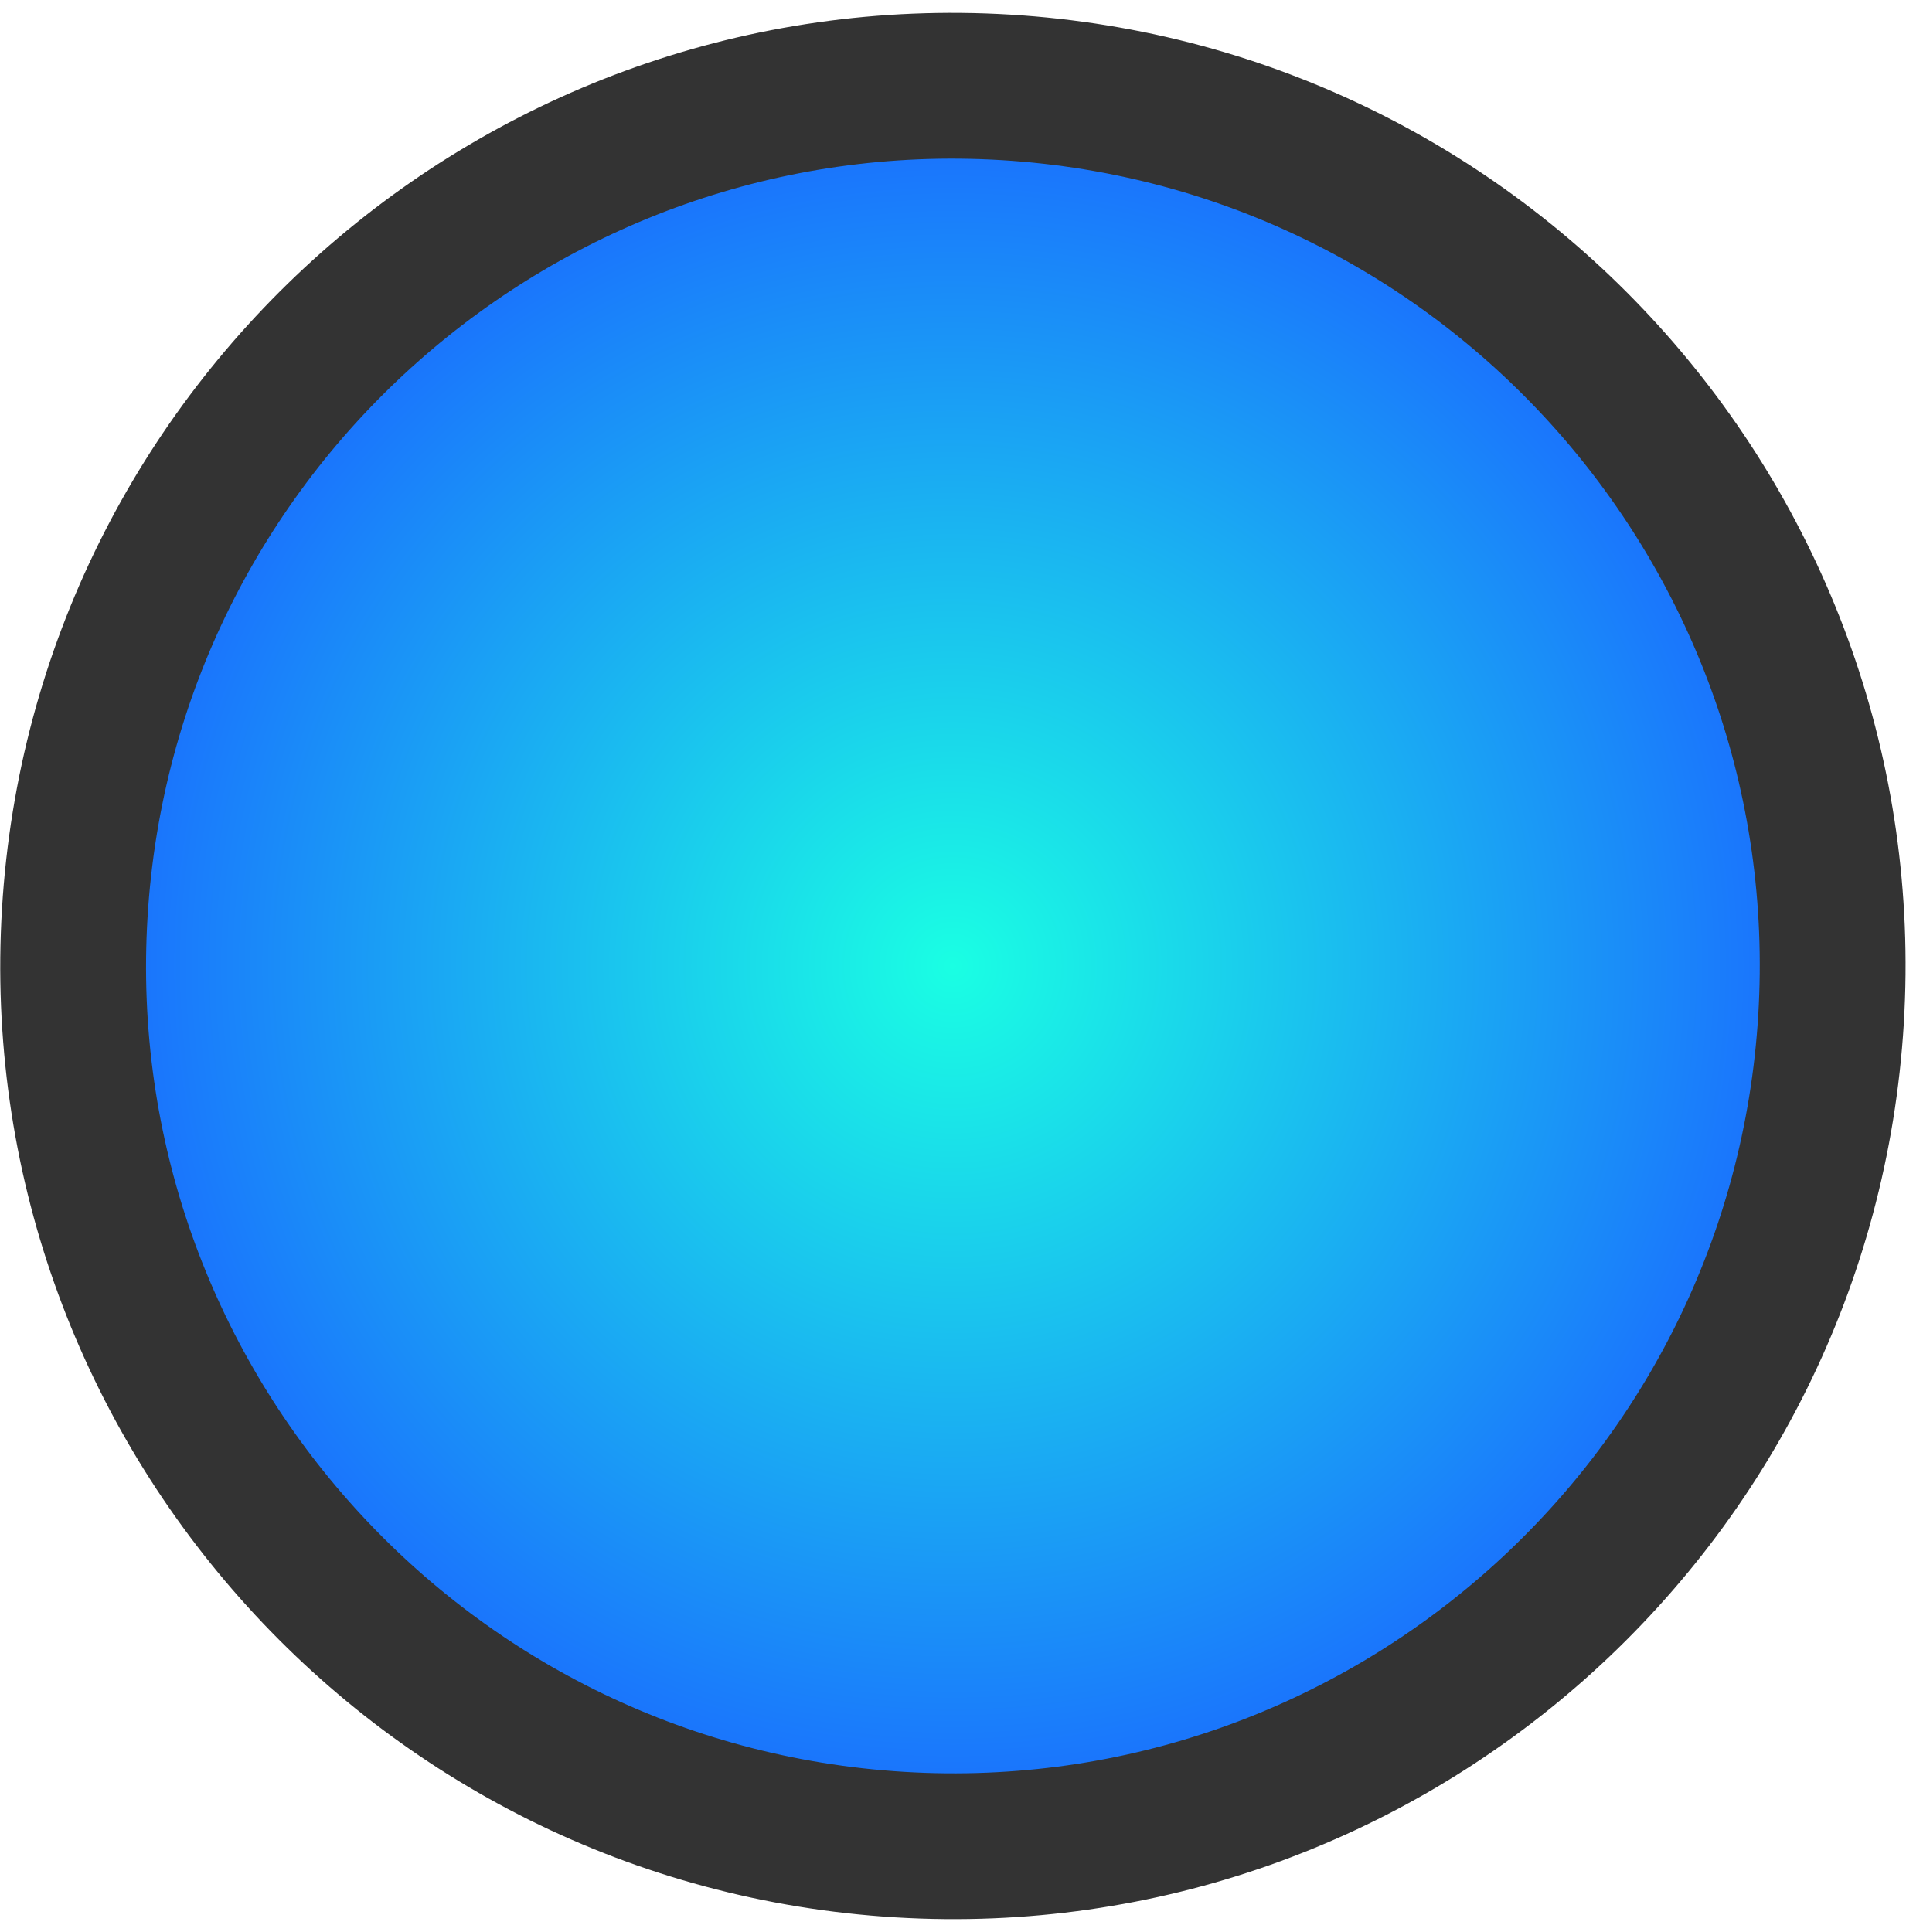
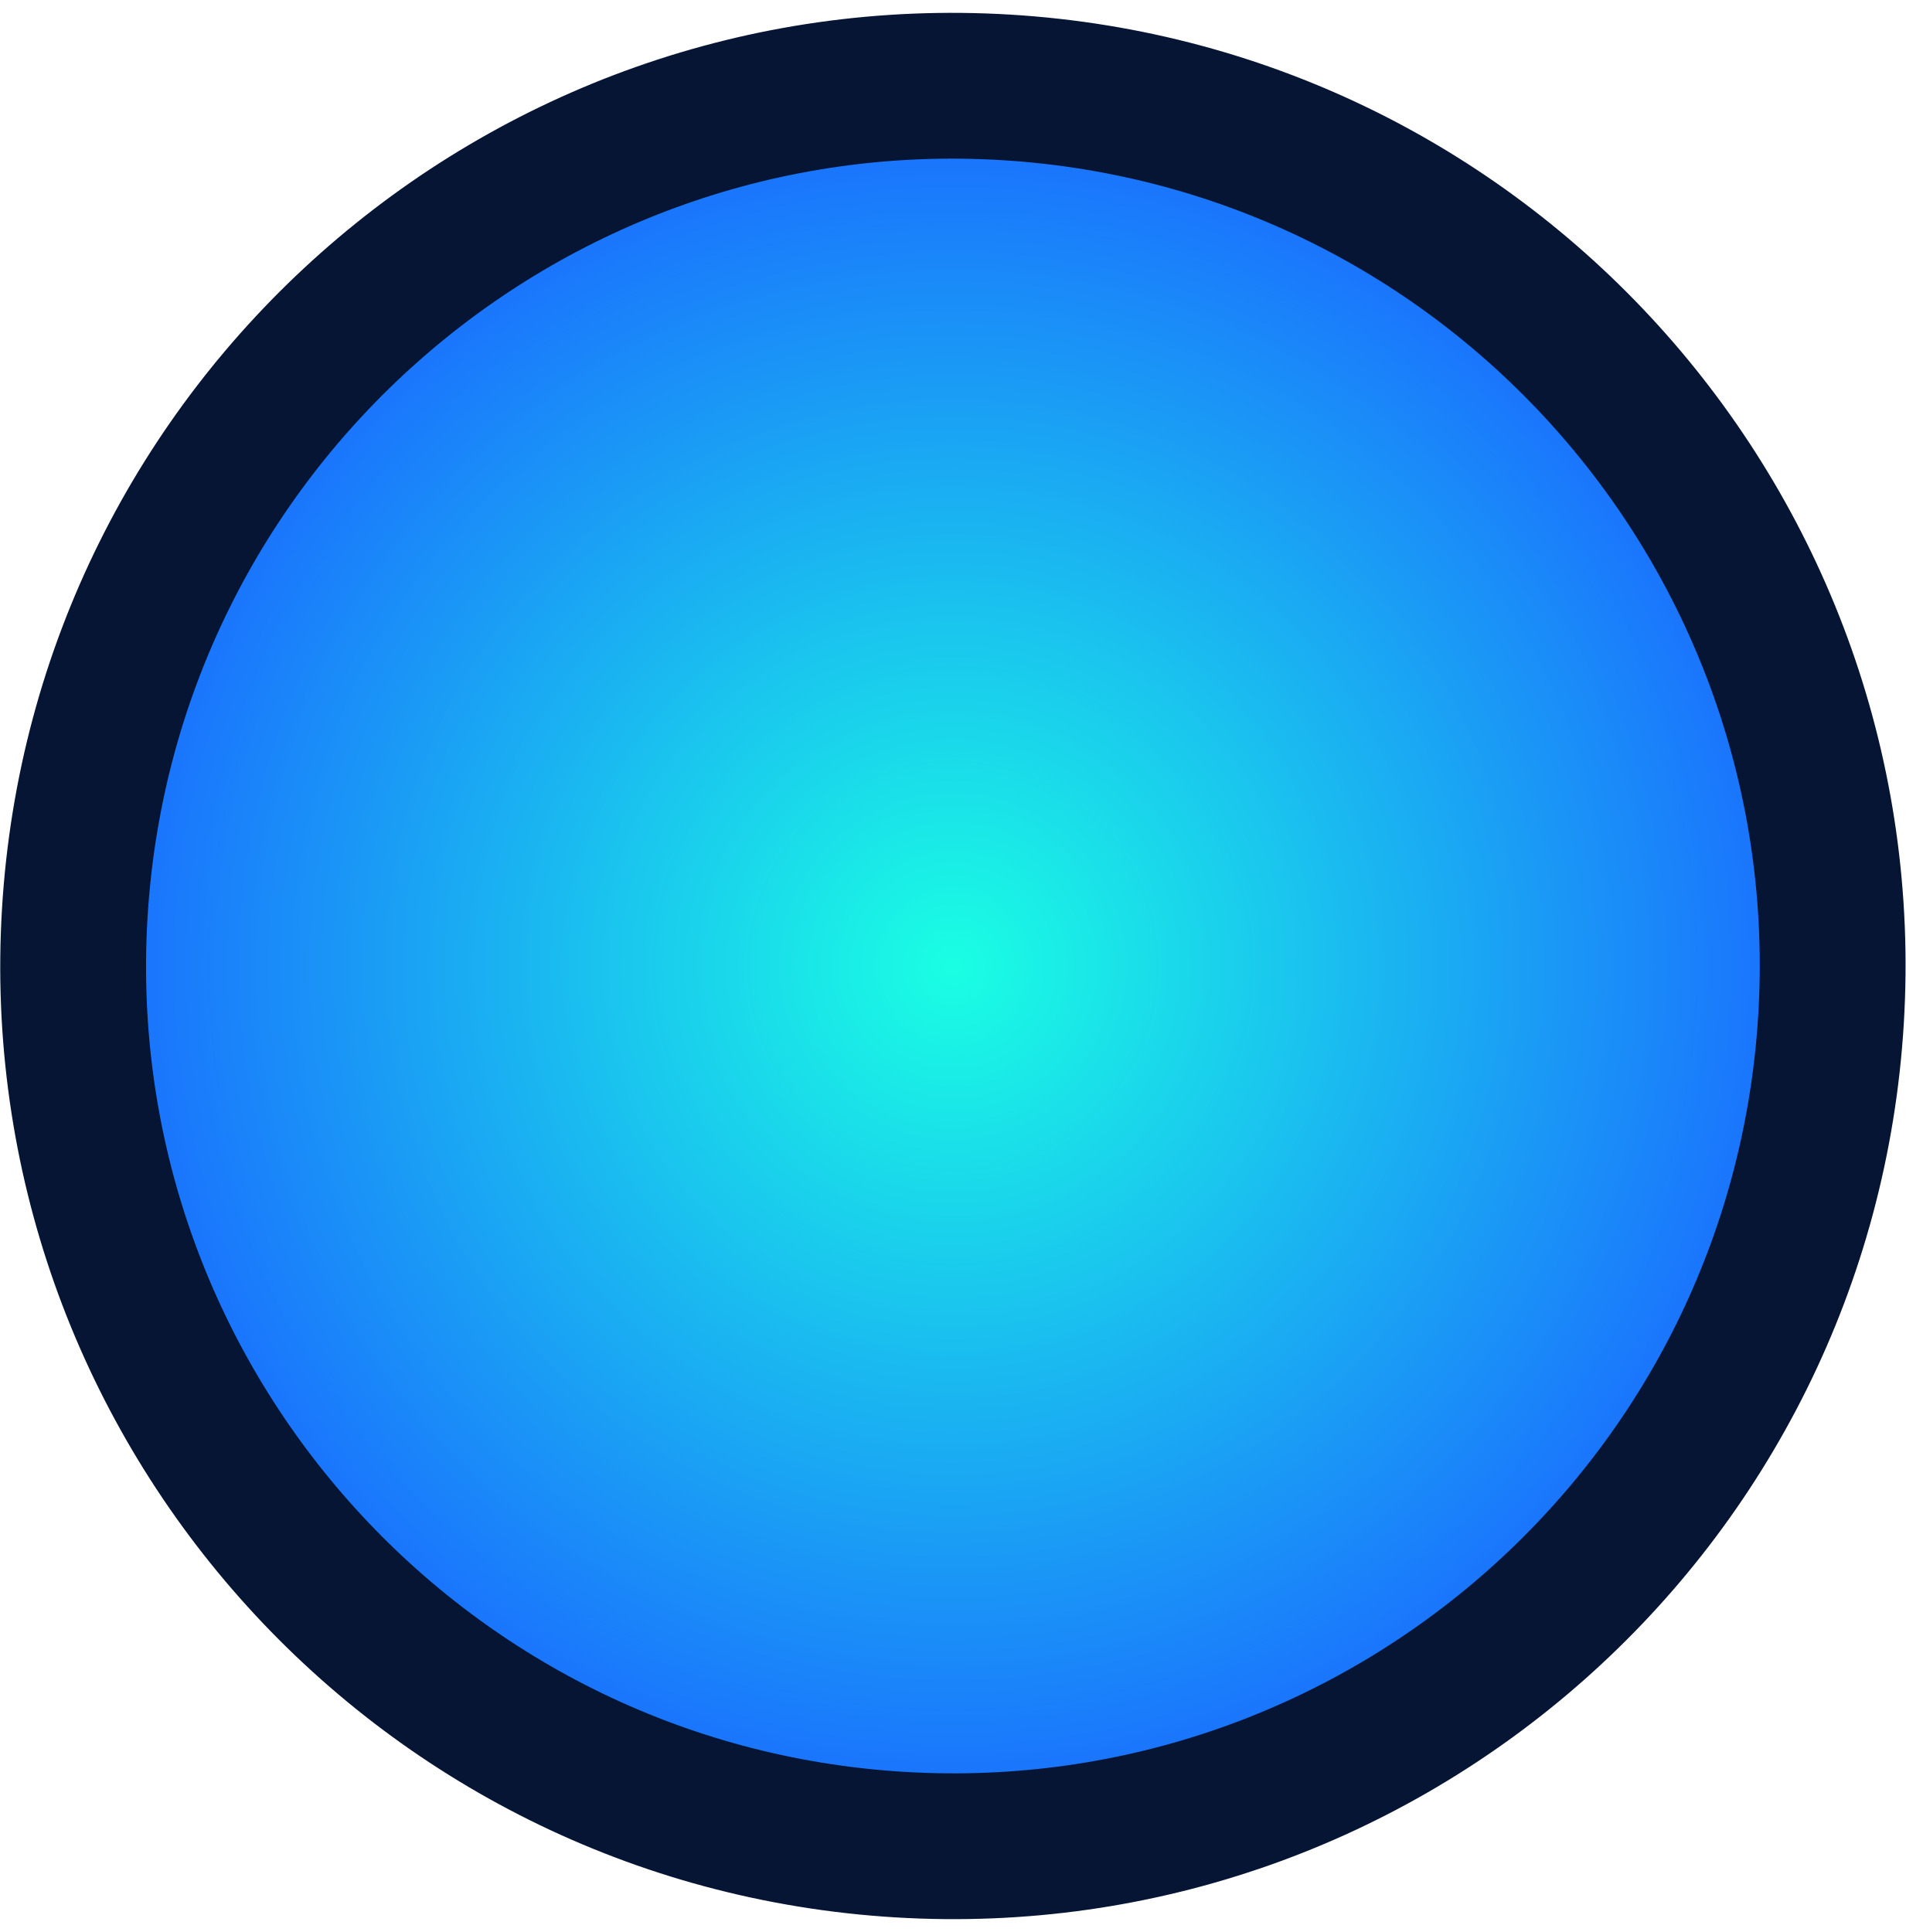
<svg xmlns="http://www.w3.org/2000/svg" width="144" height="146" viewBox="0 0 144 146" fill="none">
-   <path d="M138.35 77.015C140.566 40.344 112.656 8.82 76.012 6.603C39.368 4.386 7.866 32.316 5.65 68.986C3.434 105.656 31.344 137.18 67.988 139.397C104.632 141.614 136.134 113.685 138.35 77.015Z" fill="url(#paint0_radial)" stroke="#333333" stroke-width="11.017" stroke-miterlimit="10" />
+   <path d="M138.35 77.015C140.566 40.344 112.656 8.82 76.012 6.603C39.368 4.386 7.866 32.316 5.65 68.986C3.434 105.656 31.344 137.18 67.988 139.397C104.632 141.614 136.134 113.685 138.35 77.015Z" fill="url(#paint0_radial)" stroke="#051533" stroke-width="11.017" stroke-miterlimit="10" />
  <defs>
    <radialGradient id="paint0_radial" cx="0" cy="0" r="1" gradientUnits="userSpaceOnUse" gradientTransform="translate(72 73.0002) rotate(3.46239) scale(66.4713 66.5181)">
      <stop stop-color="#1AFFE3" />
      <stop offset="1" stop-color="#1A68FF" />
    </radialGradient>
  </defs>
</svg>
